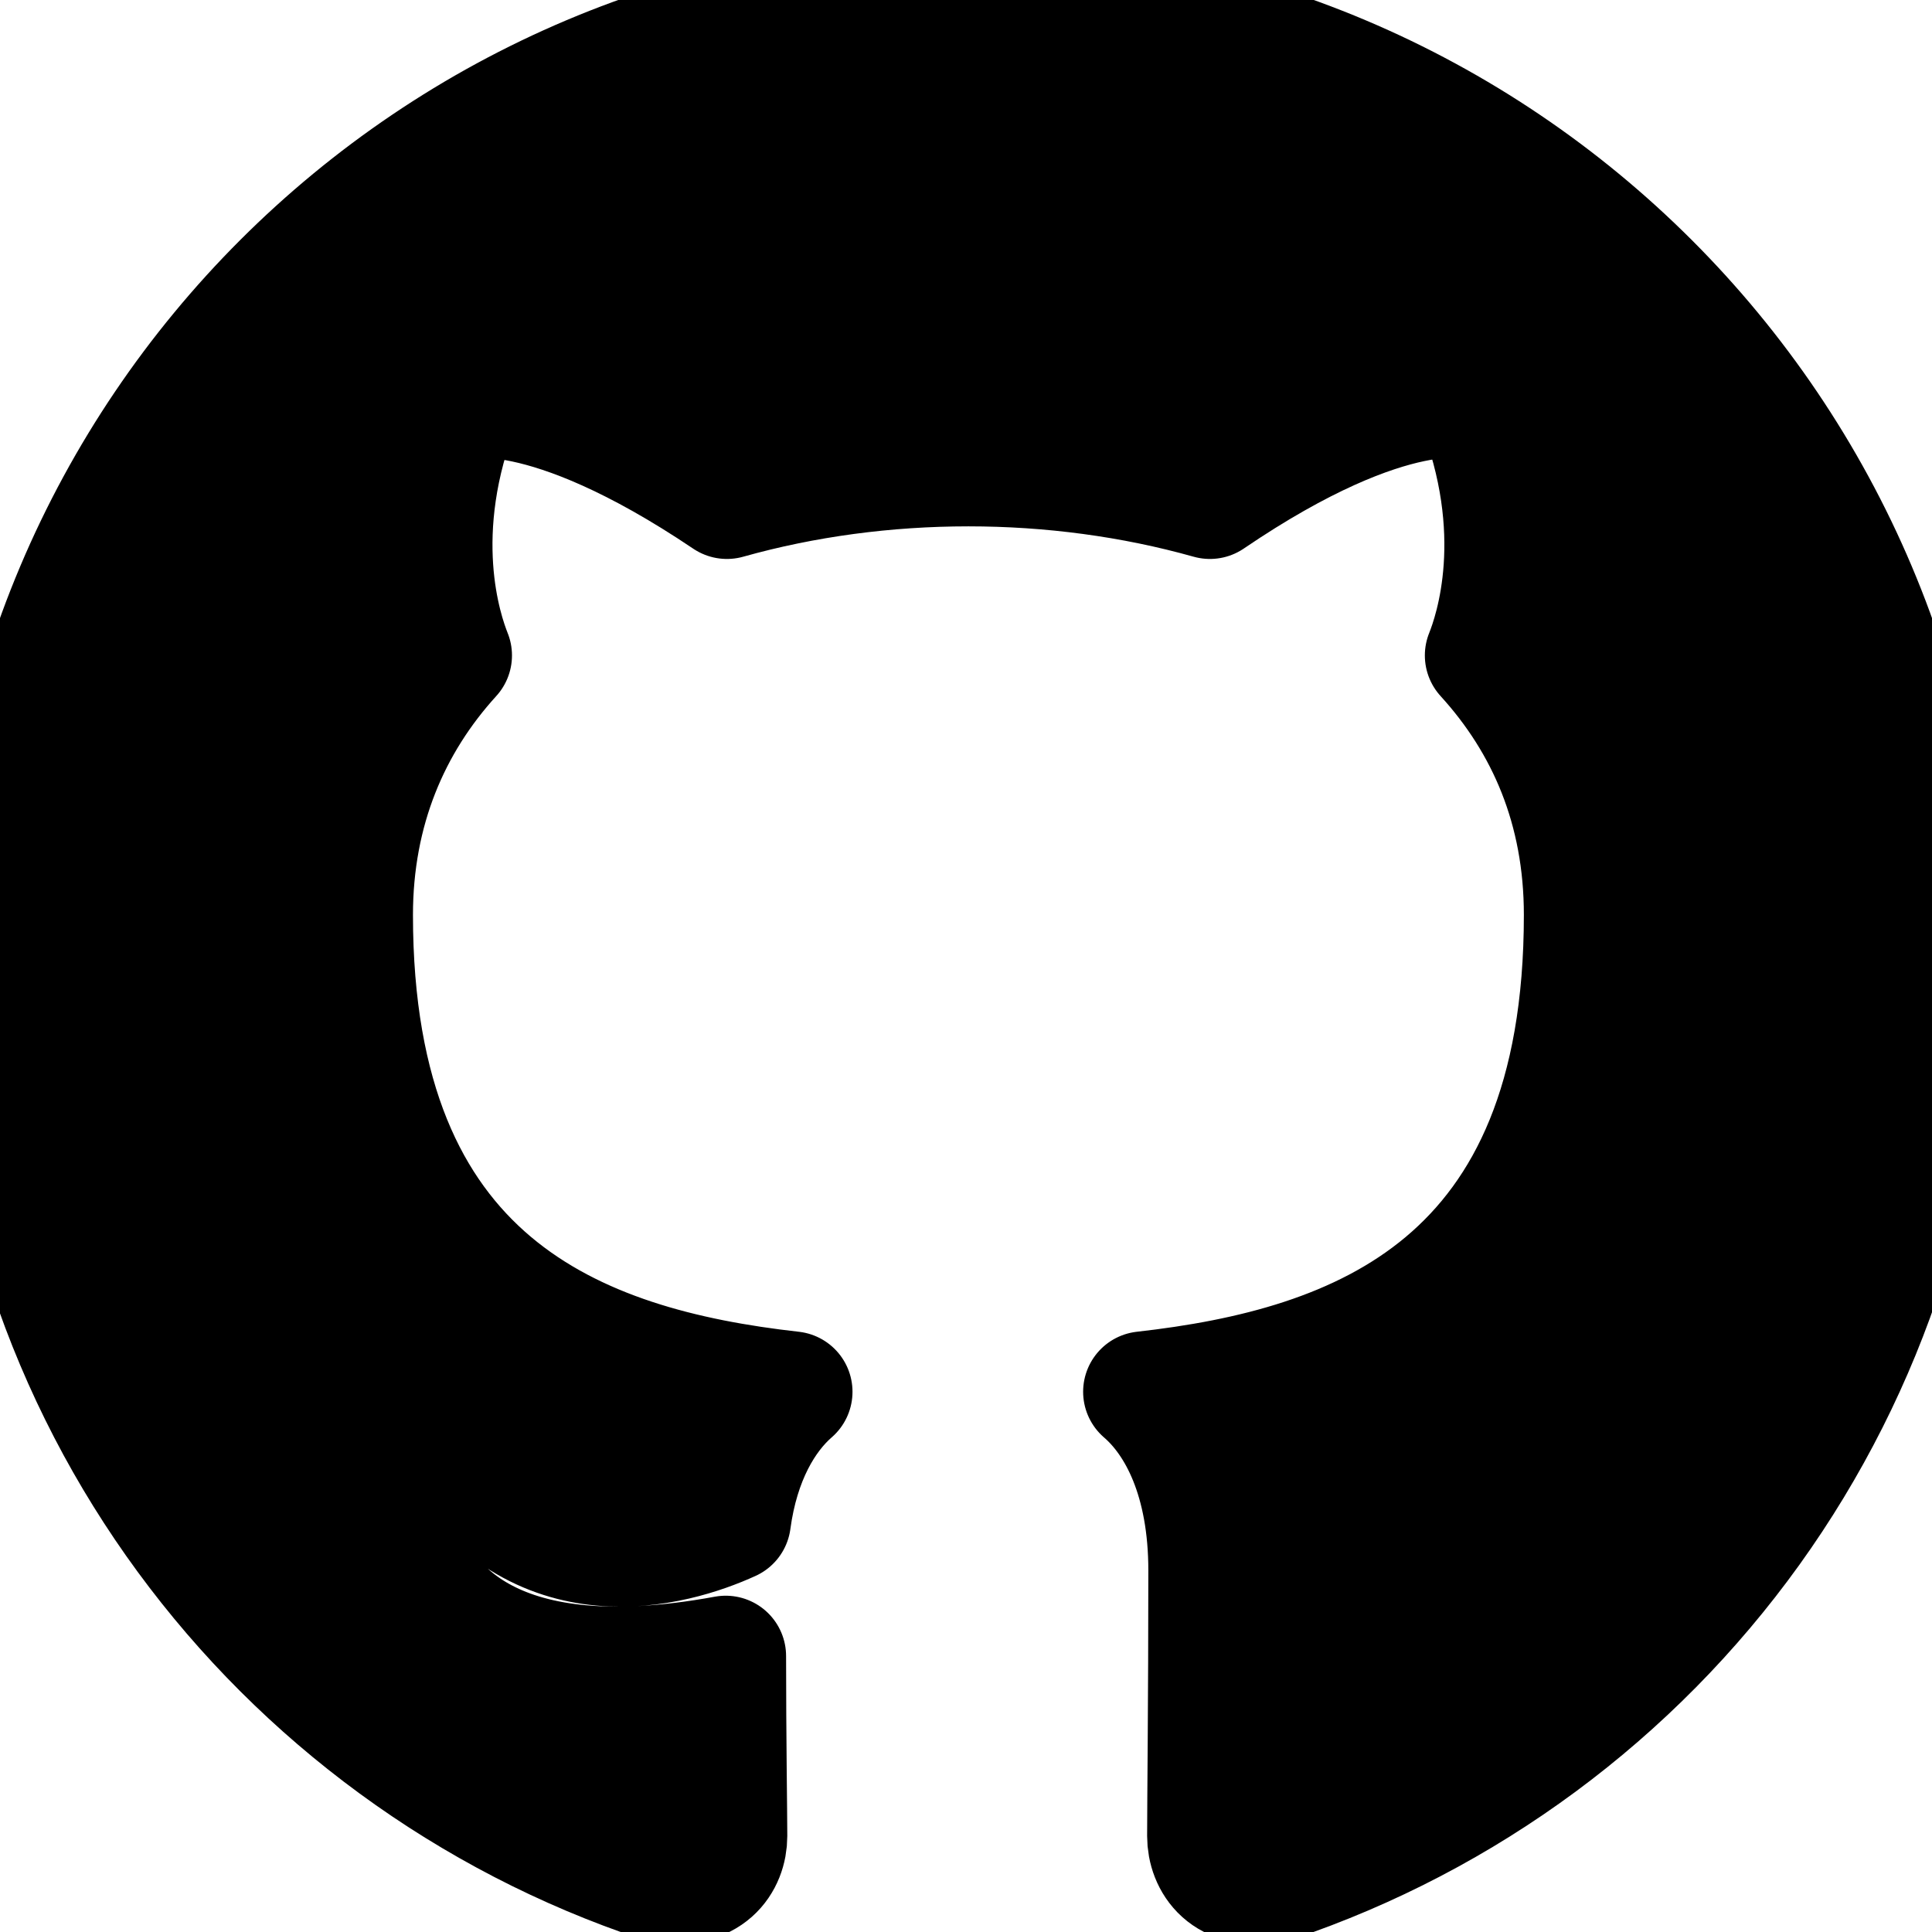
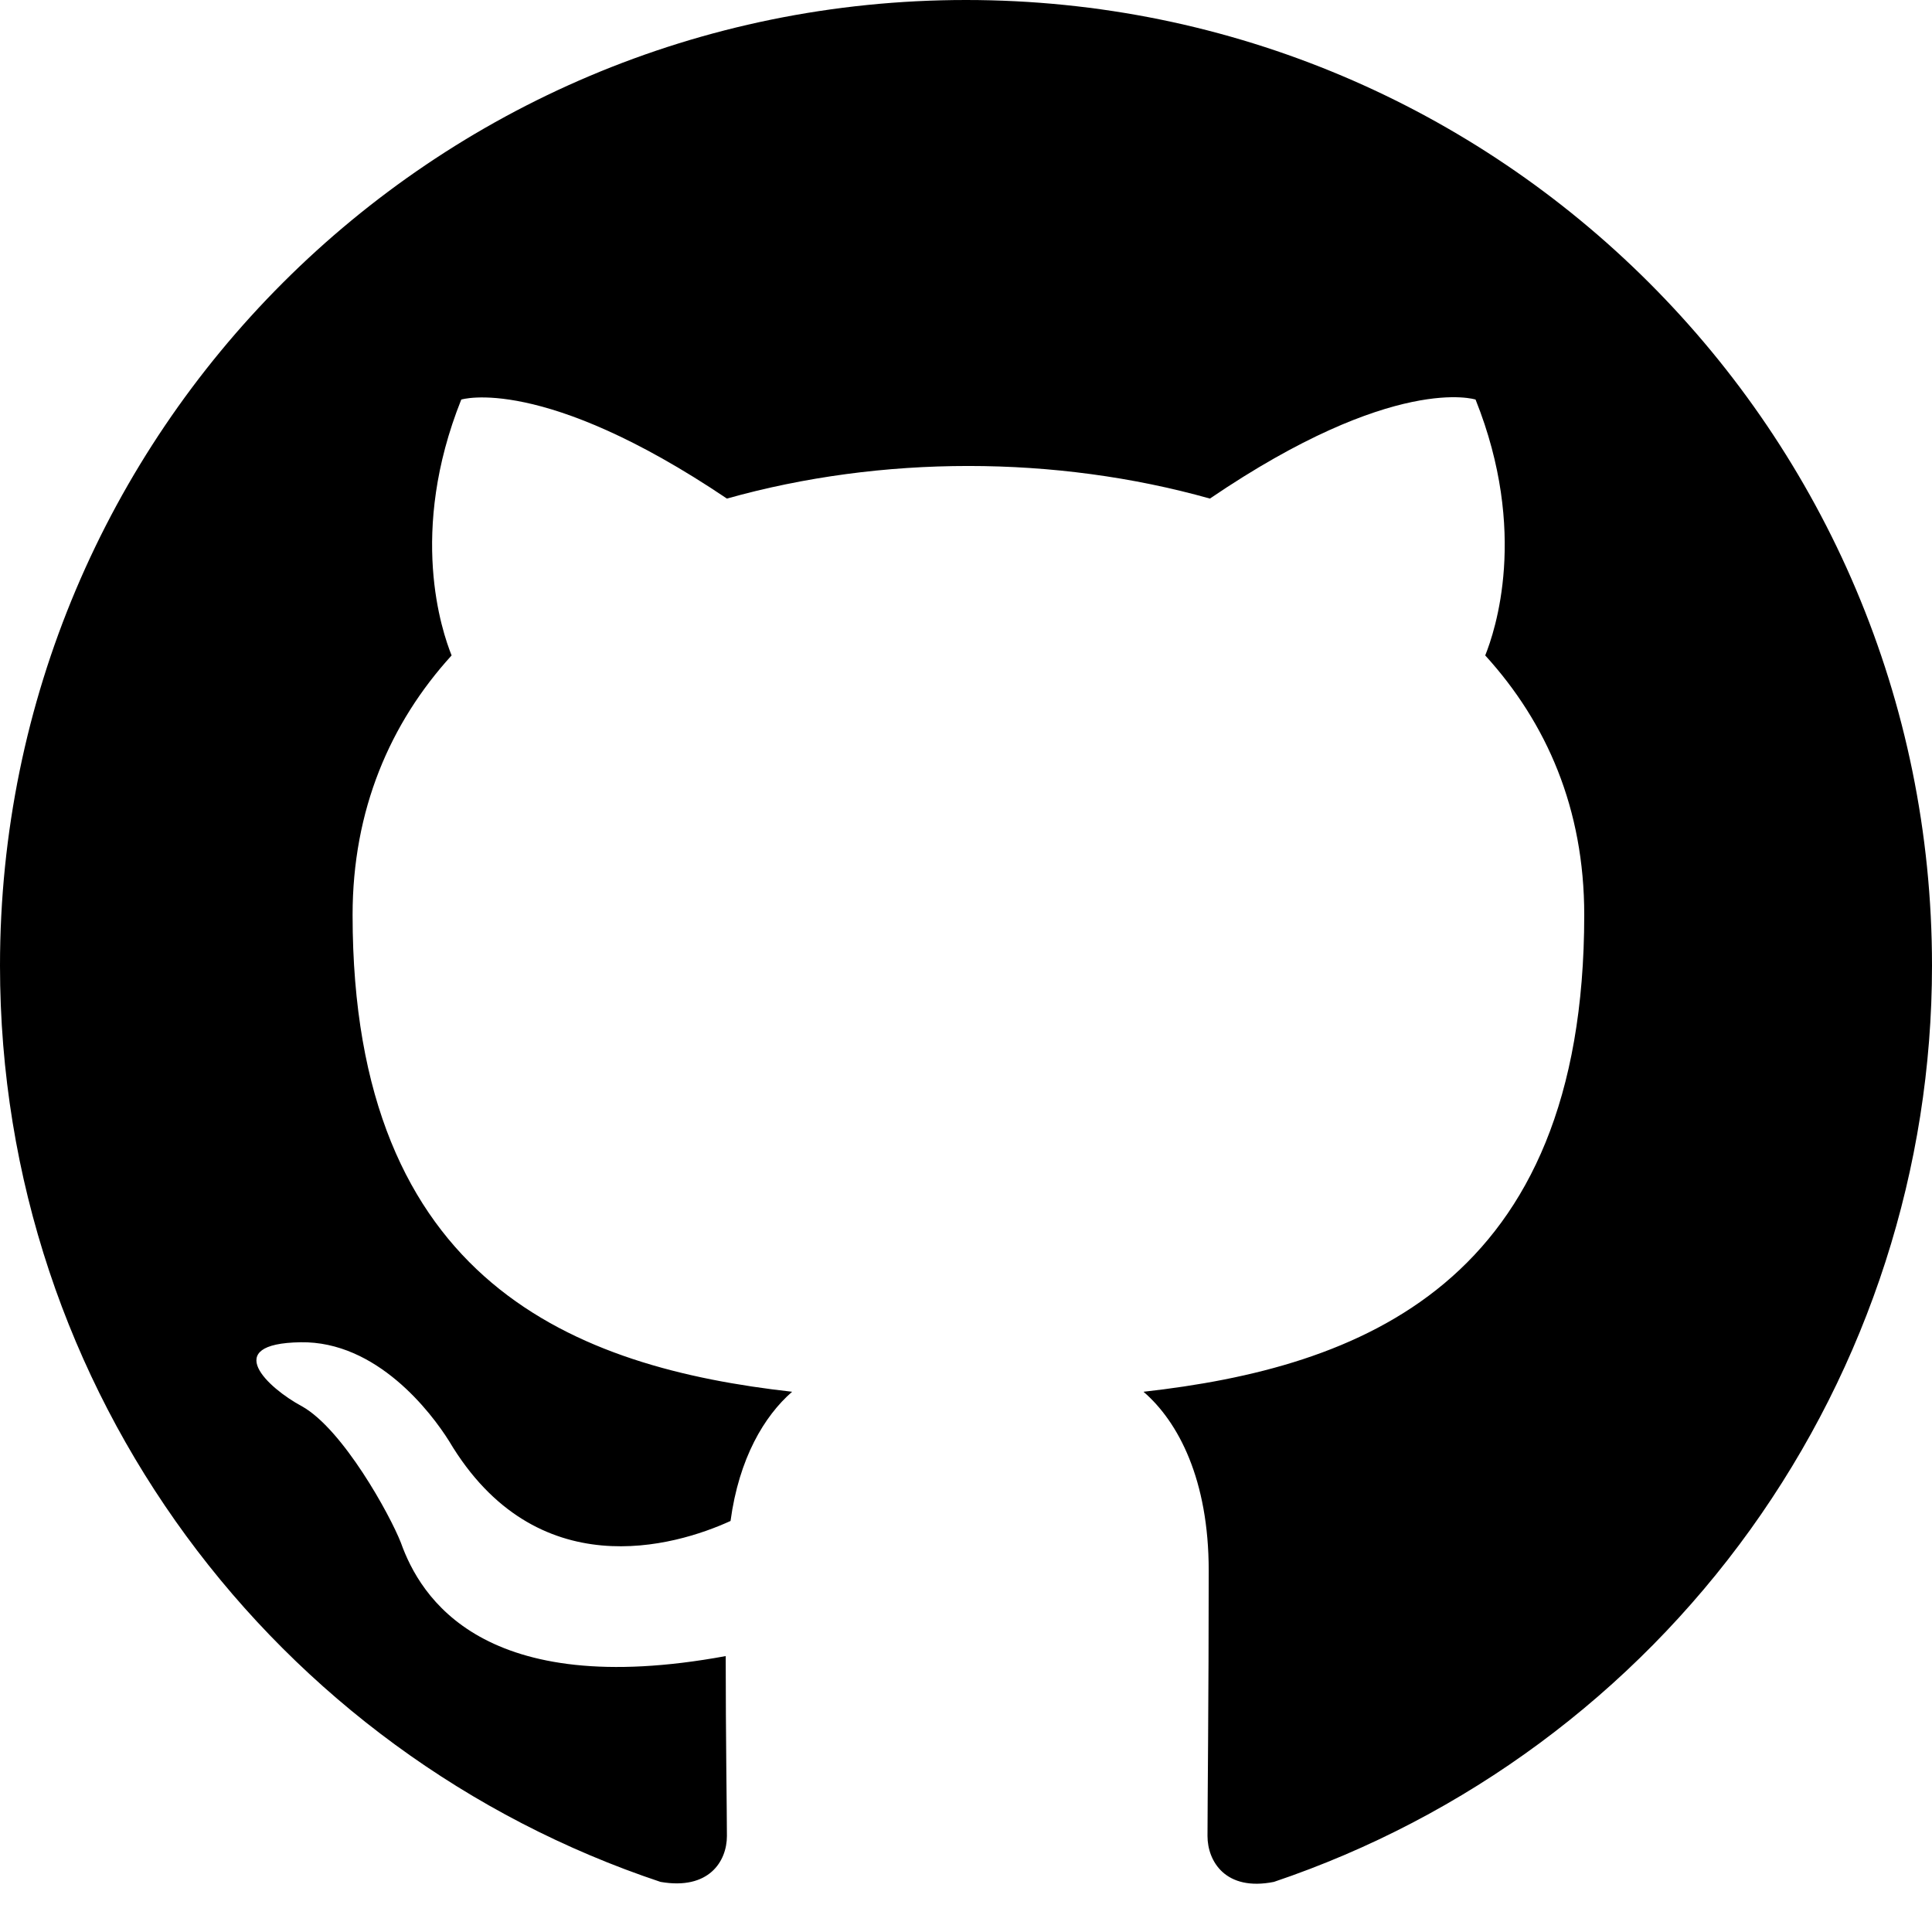
- <svg xmlns="http://www.w3.org/2000/svg" width="24" height="24" viewBox="0 0 16 16" stroke-linejoin="round" stroke="currentColor">
+ <svg xmlns="http://www.w3.org/2000/svg" width="24" height="24" viewBox="0 0 16 16" stroke-linejoin="round">
  <path fill-rule="evenodd" clip-rule="evenodd" d="M8 0C3.58 0 0 3.579 0 7.997C0 11.536 2.29 14.525 5.47 15.585C5.87 15.655 6.02 15.415 6.02 15.205C6.02 15.015 6.01 14.385 6.01 13.715C4 14.085 3.48 13.226 3.32 12.776C3.23 12.546 2.84 11.836 2.5 11.646C2.22 11.496 1.82 11.126 2.49 11.116C3.12 11.106 3.57 11.696 3.72 11.936C4.44 13.146 5.59 12.806 6.05 12.596C6.12 12.076 6.33 11.726 6.56 11.526C4.78 11.326 2.92 10.636 2.92 7.577C2.92 6.708 3.23 5.988 3.74 5.428C3.66 5.228 3.38 4.409 3.82 3.309C3.82 3.309 4.49 3.099 6.02 4.129C6.66 3.949 7.34 3.859 8.02 3.859C8.7 3.859 9.38 3.949 10.02 4.129C11.55 3.089 12.22 3.309 12.22 3.309C12.66 4.409 12.38 5.228 12.3 5.428C12.81 5.988 13.12 6.698 13.12 7.577C13.12 10.646 11.25 11.326 9.47 11.526C9.76 11.776 10.01 12.256 10.01 13.006C10.01 14.075 10 14.935 10 15.205C10 15.415 10.15 15.665 10.55 15.585C12.138 15.049 13.518 14.028 14.496 12.667C15.473 11.306 16 9.673 16 7.997C16 3.579 12.42 0 8 0Z" fill="currentColor" />
</svg>
